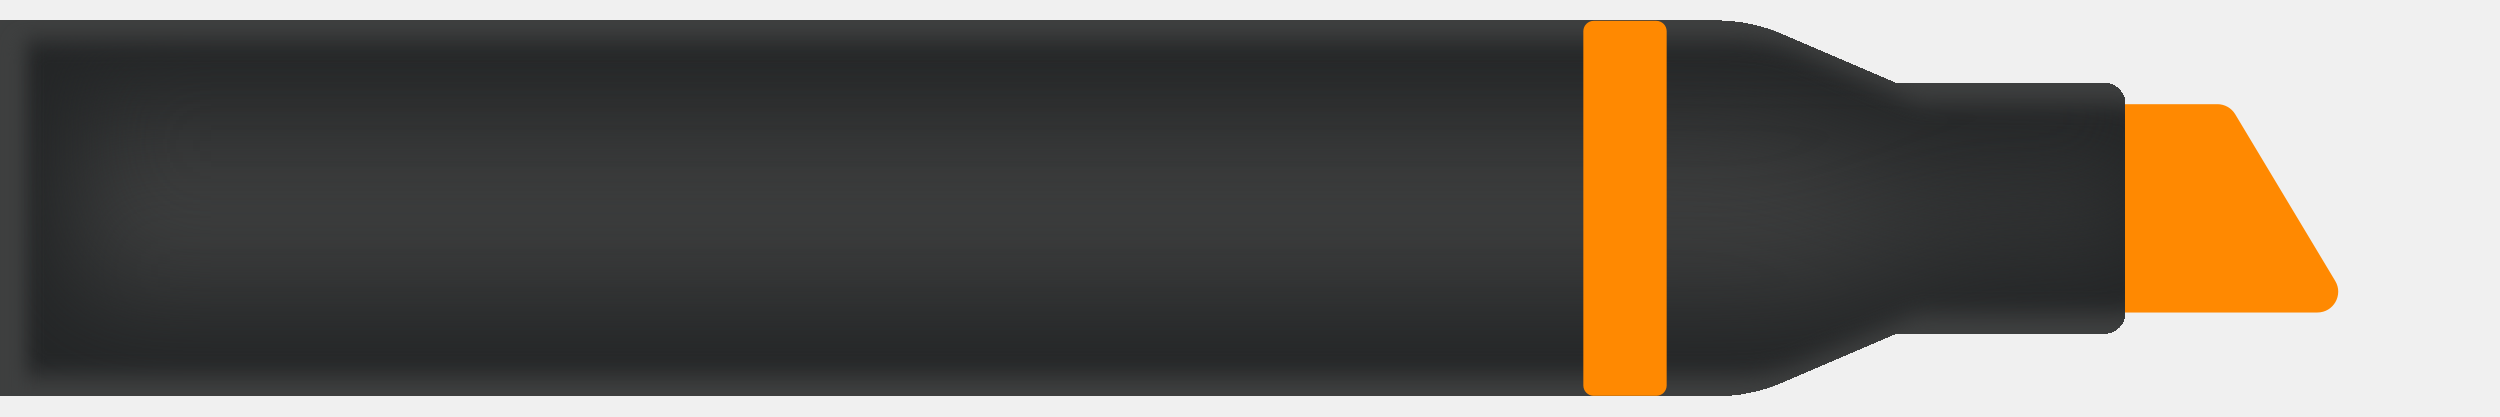
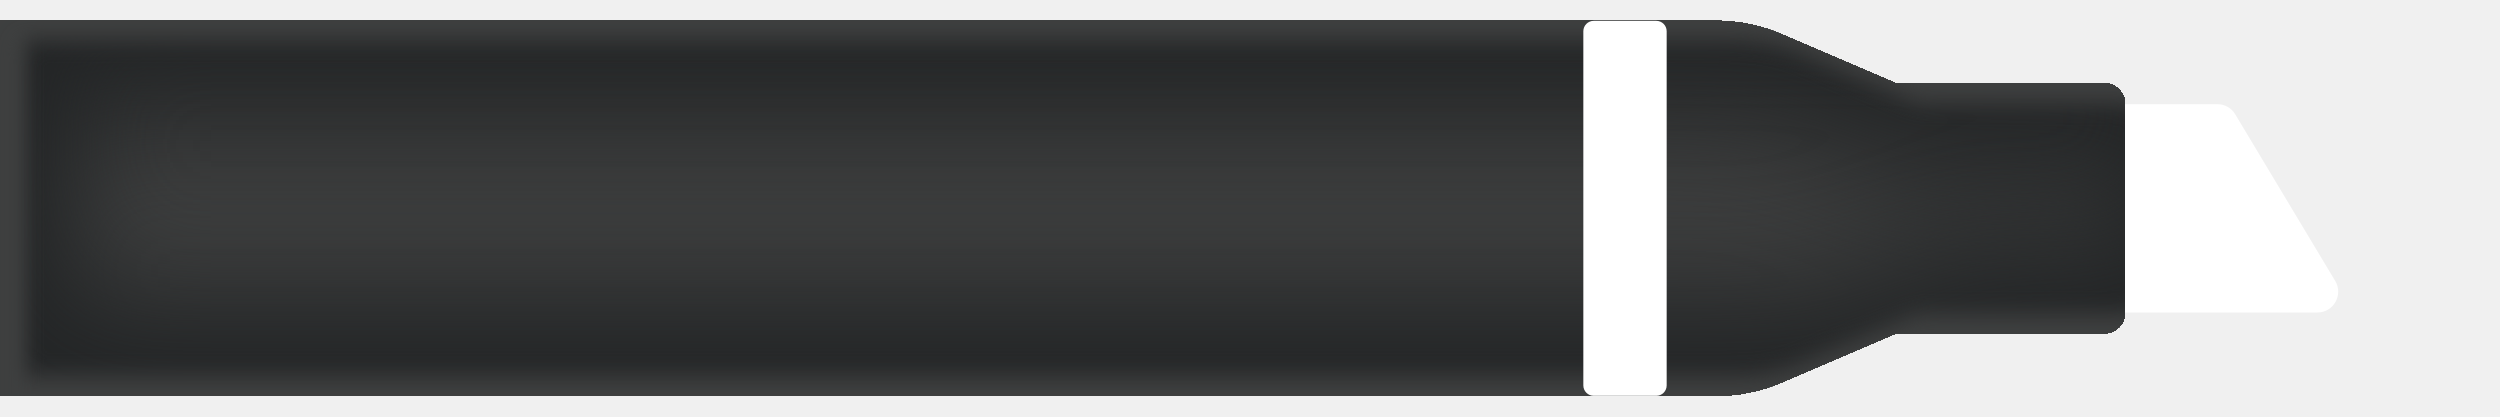
<svg xmlns="http://www.w3.org/2000/svg" width="120" height="20" viewBox="0 0 120 20" fill="none">
  <g clip-path="url(#clip0_1_265)">
    <g filter="url(#filter0_iiii_1_265)">
      <path d="M0 1H82.358C83.441 1 84.513 1.22 85.509 1.647L91 4H101C101.552 4 102 4.448 102 5V15C102 15.552 101.552 16 101 16H91L85.509 18.353C84.513 18.78 83.441 19 82.358 19H0V1Z" fill="#3E3F3F" />
    </g>
-     <rect x="76" y="1" width="4" height="18" rx="0.5" fill="#FF8901" />
-     <path d="M102 5H106.434C106.785 5 107.111 5.184 107.291 5.486L112.091 13.486C112.491 14.152 112.011 15 111.234 15H102V5Z" fill="#FF8901" />
+     <rect x="76" y="1" width="4" height="18" rx="0.5" needReColor="true" fill="white" />
+     <path d="M102 5H106.434C106.785 5 107.111 5.184 107.291 5.486L112.091 13.486C112.491 14.152 112.011 15 111.234 15H102V5Z" needReColor="true" fill="white" />
  </g>
  <defs>
    <filter id="filter0_iiii_1_265" x="0" y="-4" width="105" height="28" filterUnits="userSpaceOnUse" color-interpolation-filters="sRGB">
      <feFlood flood-opacity="0" result="BackgroundImageFix" />
      <feBlend mode="normal" in="SourceGraphic" in2="BackgroundImageFix" result="shape" />
      <feColorMatrix in="SourceAlpha" type="matrix" values="0 0 0 0 0 0 0 0 0 0 0 0 0 0 0 0 0 0 127 0" result="hardAlpha" />
      <feOffset dx="1" dy="5" />
      <feGaussianBlur stdDeviation="3" />
      <feComposite in2="hardAlpha" operator="arithmetic" k2="-1" k3="1" />
      <feColorMatrix type="matrix" values="0 0 0 0 0.137 0 0 0 0 0.145 0 0 0 0 0.149 0 0 0 1 0" />
      <feBlend mode="normal" in2="shape" result="effect1_innerShadow_1_265" />
      <feColorMatrix in="SourceAlpha" type="matrix" values="0 0 0 0 0 0 0 0 0 0 0 0 0 0 0 0 0 0 127 0" result="hardAlpha" />
      <feOffset dx="3" dy="-5" />
      <feGaussianBlur stdDeviation="3" />
      <feComposite in2="hardAlpha" operator="arithmetic" k2="-1" k3="1" />
      <feColorMatrix type="matrix" values="0 0 0 0 0.137 0 0 0 0 0.145 0 0 0 0 0.149 0 0 0 1 0" />
      <feBlend mode="normal" in2="effect1_innerShadow_1_265" result="effect2_innerShadow_1_265" />
      <feColorMatrix in="SourceAlpha" type="matrix" values="0 0 0 0 0 0 0 0 0 0 0 0 0 0 0 0 0 0 127 0" result="hardAlpha" />
      <feOffset dx="1" dy="-1" />
      <feGaussianBlur stdDeviation="0.5" />
      <feComposite in2="hardAlpha" operator="arithmetic" k2="-1" k3="1" />
      <feColorMatrix type="matrix" values="0 0 0 0 0.242 0 0 0 0 0.247 0 0 0 0 0.247 0 0 0 1 0" />
      <feBlend mode="normal" in2="effect2_innerShadow_1_265" result="effect3_innerShadow_1_265" />
      <feColorMatrix in="SourceAlpha" type="matrix" values="0 0 0 0 0 0 0 0 0 0 0 0 0 0 0 0 0 0 127 0" result="hardAlpha" />
      <feOffset dx="1" dy="1" />
      <feGaussianBlur stdDeviation="0.5" />
      <feComposite in2="hardAlpha" operator="arithmetic" k2="-1" k3="1" />
      <feColorMatrix type="matrix" values="0 0 0 0 0.242 0 0 0 0 0.247 0 0 0 0 0.247 0 0 0 1 0" />
      <feBlend mode="normal" in2="effect3_innerShadow_1_265" result="effect4_innerShadow_1_265" />
    </filter>
    <clipPath id="clip0_1_265">
      <rect width="20" height="120" fill="white" transform="matrix(0 1 -1 0 120 0)" />
    </clipPath>
  </defs>
</svg>
